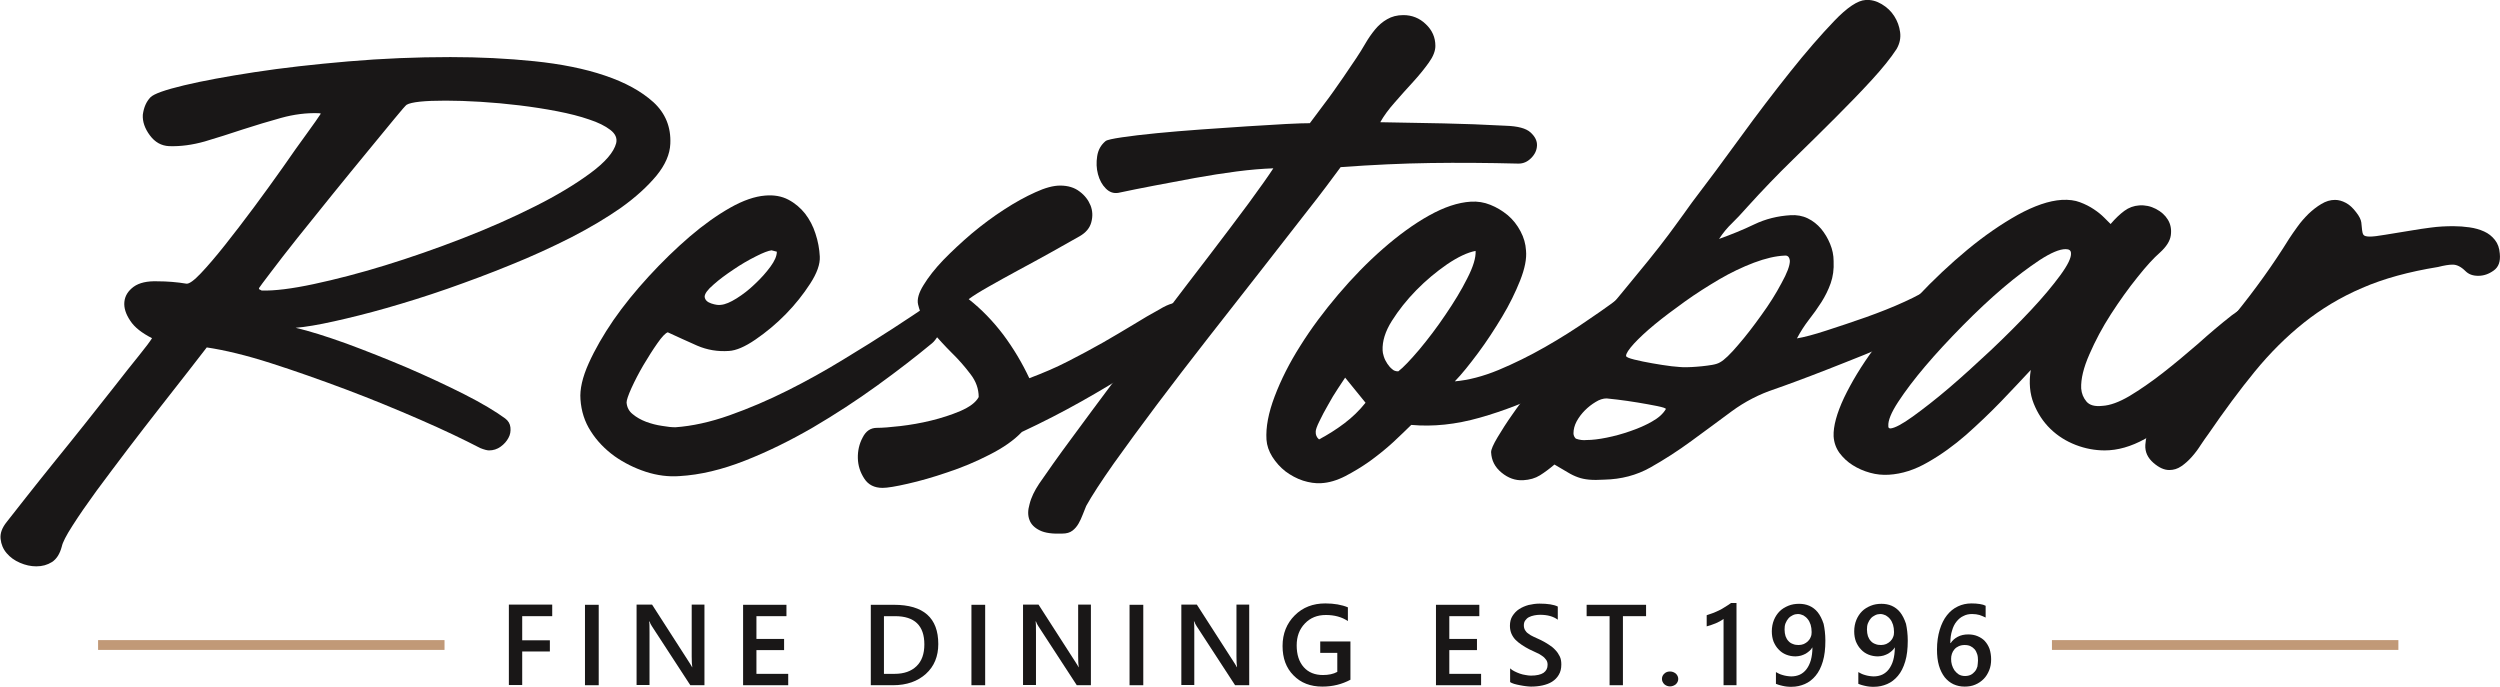
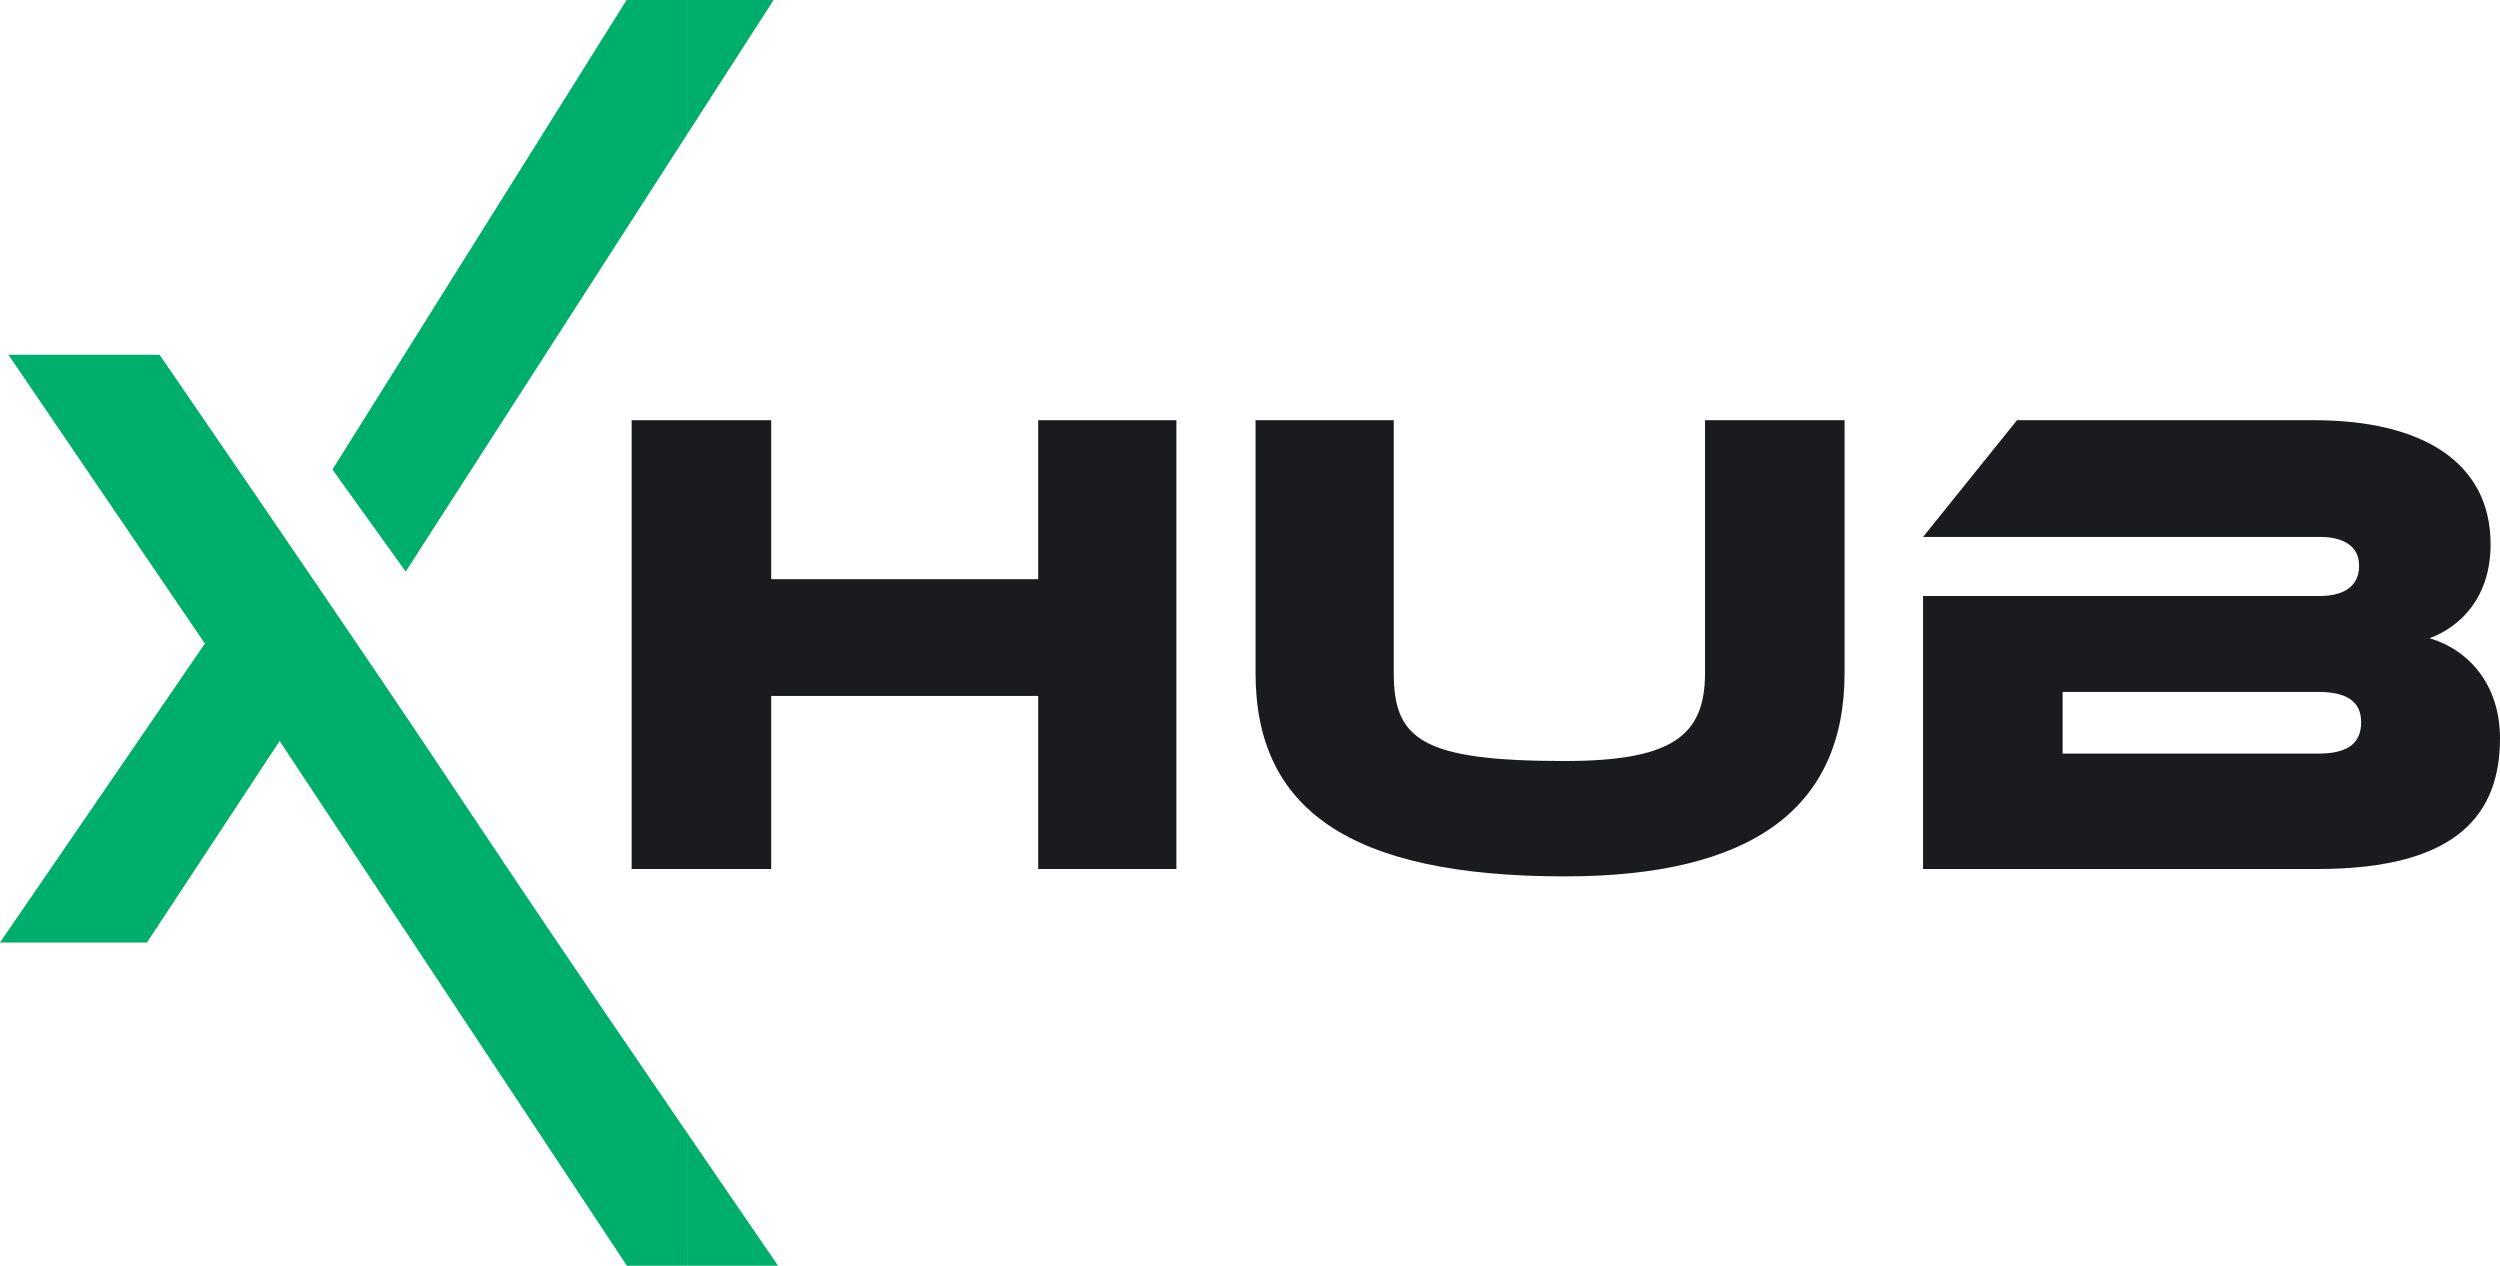
- <svg xmlns="http://www.w3.org/2000/svg" version="1.1" id="Layer_1" x="0px" y="0px" width="1274.4px" height="350px" viewBox="0 0 1274.4 350" enable-background="new 0 0 1274.4 350" xml:space="preserve">
+ <svg xmlns="http://www.w3.org/2000/svg" version="1.1" id="Layer_1" x="0px" y="0px" width="1080.742px" height="547.165px" viewBox="0 0 1080.742 547.165" enable-background="new 0 0 1080.742 547.165" xml:space="preserve">
  <g>
-     <path fill="#191717" d="M76.7,49.6c1.8-1.8,7.5-3.8,17.1-6.1c9.6-2.3,21.6-4.5,35.9-6.7c14.3-2.2,30.3-4,47.8-5.5   s34.9-2.2,52.1-2.2c14.8,0,29.1,0.7,42.7,2.1c13.6,1.4,25.7,3.8,36,7.3c10.4,3.5,18.6,8,24.8,13.6c6.1,5.6,9,12.7,8.6,21.2   c-0.2,5.3-2.6,10.8-7.1,16.3c-4.6,5.5-10.5,10.9-17.9,16.2c-7.4,5.2-16,10.3-25.7,15.3c-9.7,4.9-19.9,9.6-30.6,13.9   c-10.7,4.4-21.5,8.4-32.3,12.2c-10.9,3.8-21.2,7-31,9.8c-9.8,2.8-18.7,5-26.8,6.8c-8.1,1.8-14.6,2.9-19.6,3.3   c6.9,1.6,15.5,4.3,25.8,8c10.3,3.8,20.6,7.9,31,12.3c10.4,4.5,20.1,9,29.2,13.6c9.1,4.6,16,8.8,20.8,12.3   c1.6,1.2,2.5,2.7,2.7,4.601c0.2,1.899-0.1,3.699-1,5.3c-0.9,1.7-2.2,3.2-4,4.5c-1.8,1.3-3.8,1.899-5.9,1.899   c-1,0-2.5-0.399-4.5-1.199c-8.3-4.301-18.5-9.2-30.7-14.5c-12.2-5.301-24.8-10.5-37.8-15.4c-13.1-4.9-25.8-9.4-38.3-13.4   s-23.3-6.6-32.6-8c-2,2.601-5.1,6.601-9.3,12c-4.3,5.4-9,11.601-14.4,18.4c-5.3,6.8-10.9,14-16.6,21.5c-5.7,7.5-11,14.6-15.9,21.2   c-4.8,6.6-8.9,12.5-12.2,17.7c-3.3,5.1-5.1,8.699-5.5,10.699c-1,3.801-2.7,6.4-5,7.9c-2.4,1.5-5,2.2-8,2.2   c-2.8,0-5.5-0.601-8.3-1.8c-2.8-1.2-5-2.801-6.8-4.9c-1.8-2.1-2.8-4.5-3.1-7.3C0,271.9,1,269.1,3.4,266.1s5.7-7.199,9.9-12.6   c4.3-5.4,9-11.4,14.2-17.8c5.2-6.4,10.6-13.101,16-19.9s10.5-13.2,15.1-19.1c4.6-5.9,8.7-11.101,12.2-15.4s5.7-7.3,6.7-8.9   c-5.1-2.6-8.9-5.5-11.1-8.9c-2.3-3.4-3.3-6.6-3-9.6c0.3-3.1,1.9-5.6,4.7-7.7c2.9-2.1,7-3,12.3-2.8c2.4,0,4.8,0.1,7.3,0.3   c2.5,0.2,4.9,0.5,7.3,0.9c1.4,0.2,3.9-1.6,7.4-5.3c3.6-3.8,7.7-8.6,12.3-14.4c4.6-5.8,9.6-12.3,14.8-19.3s10.1-13.8,14.7-20.3   c4.5-6.5,8.6-12.3,12.2-17.2s5.9-8.3,7.1-10.1c0-0.2-0.4-0.3-1.2-0.3c-6.1-0.2-12.5,0.6-19,2.4c-6.5,1.8-13.1,3.8-19.6,5.9   c-6.5,2.2-13,4.2-19.3,6.1C98,73.9,92,74.7,86.2,74.5c-4-0.2-7.2-2-9.8-5.5s-3.8-7-3.6-10.5C73.3,54.7,74.6,51.8,76.7,49.6z    M133.4,148.1c6.5,0.2,15.4-0.9,26.6-3.3c11.2-2.4,23.2-5.5,36.2-9.5s26.2-8.6,39.6-13.8c13.4-5.2,25.8-10.7,36.9-16.3   c11.2-5.6,20.6-11.3,28.2-16.9c7.6-5.6,12-10.7,13.2-15.3c0.6-2.6-0.4-4.8-3-6.8s-6.2-3.8-10.8-5.3c-4.6-1.6-10.1-3-16.3-4.2   c-6.2-1.2-12.7-2.2-19.3-3c-6.6-0.8-13.2-1.4-19.7-1.8s-12.5-0.6-17.8-0.6c-10.9,0-17.5,0.7-19.9,2.1c-0.4,0.2-2.5,2.6-6.2,7.1   c-3.8,4.6-8.4,10.2-13.9,16.9c-5.5,6.7-11.5,14-17.8,21.8c-6.3,7.8-12.2,15.1-17.7,22c-5.4,6.8-10,12.7-13.6,17.5   c-3.7,4.8-5.7,7.6-6.1,8.2c0,0.4,0.1,0.6,0.4,0.7C132.7,147.7,133,147.9,133.4,148.1z" />
-     <path fill="#191717" d="M344.3,217.8c8.5-0.6,17.7-2.6,27.6-6.1s19.7-7.7,29.5-12.601c9.8-4.899,19.3-10.199,28.6-15.899   c9.3-5.601,17.7-10.9,25.1-15.7c7.4-4.8,13.5-8.9,18.4-12.2c4.8-3.3,7.9-4.9,9-4.9c1.8,0,2.7,0.9,2.7,2.7c0,1.2-0.3,2.9-0.9,5   c-0.6,2.2-1.399,4.4-2.5,6.5c-1.1,2.2-2.2,4.3-3.399,6.2c-1.2,2-2.301,3.4-3.301,4.2c-8.1,6.7-17.399,13.9-27.899,21.5   s-21.4,14.7-32.8,21.4c-11.4,6.6-22.9,12.3-34.601,16.899c-11.7,4.601-22.8,7.3-33.5,7.9c-5.5,0.399-11.2-0.3-17.1-2.2   c-5.8-1.9-11.2-4.6-16-8c-4.8-3.5-8.9-7.7-12-12.6c-3.2-4.9-4.9-10.4-5.3-16.301c-0.4-5.1,1-11.3,4.2-18.399   c3.2-7.101,7.4-14.4,12.6-22c5.2-7.5,11.3-15,18.1-22.4c6.8-7.4,13.7-14.1,20.8-20.2c7-6,13.9-10.9,20.6-14.7   c6.7-3.8,12.7-5.8,17.8-6.2c4.5-0.4,8.5,0.3,11.9,2.1c3.399,1.8,6.199,4.2,8.5,7.1c2.3,3,4.1,6.4,5.3,10.2c1.3,3.9,2,7.8,2.2,11.7   c0.199,3.8-1.4,8.4-4.9,13.8s-7.6,10.6-12.5,15.6c-4.8,4.9-10,9.2-15.4,12.9c-5.4,3.7-9.9,5.6-13.5,5.8   c-5.7,0.399-11.1-0.5-16.2-2.7c-5-2.2-10-4.5-15-6.8c-1.2,0.4-3,2.3-5.3,5.6c-2.4,3.4-4.7,7.1-7.1,11.1c-2.4,4.101-4.4,8-6.1,11.7   c-1.7,3.8-2.5,6.2-2.5,7.4c0.2,2.399,1.2,4.399,3.1,5.899c1.9,1.601,4.2,2.9,6.8,3.9c2.7,1,5.4,1.7,8.2,2.1   C340.3,217.6,342.5,217.8,344.3,217.8z M393.3,127.6c-1.6,0.2-4.3,1.2-8,3.1c-3.8,1.9-7.6,4.1-11.4,6.7c-3.9,2.6-7.3,5.1-10.2,7.7   c-3,2.6-4.5,4.6-4.5,6.2c0.2,1.6,1.3,2.7,3.4,3.4c2.1,0.7,3.7,0.9,4.9,0.7c2.2-0.2,4.8-1.3,8-3.3s6.3-4.4,9.3-7.3   c3.1-2.9,5.7-5.8,7.9-8.8c2.2-3,3.3-5.5,3.3-7.7L393.3,127.6z" />
-     <path fill="#191717" d="M447,218.1c2.8,0,6.7-0.3,11.9-0.899c5.1-0.601,10.399-1.5,15.699-2.8c5.301-1.301,10.301-2.9,15-4.9   c4.601-2,7.801-4.3,9.301-7.1c0-4.2-1.4-8.101-4.2-11.7c-2.8-3.7-5.9-7.3-9.5-10.8c-3.601-3.601-7-7.3-10.4-11.3   c-3.399-4-5.6-8.4-6.8-13.4c-0.6-2.6,0.3-5.9,2.8-9.9c2.5-4.1,5.8-8.3,10.101-12.8c4.3-4.4,9.1-8.9,14.5-13.5   c5.399-4.5,10.899-8.6,16.5-12.2c5.5-3.6,10.8-6.5,15.899-8.8c5-2.3,9.2-3.4,12.601-3.4c4,0,7.3,1,9.899,3c2.7,2,4.5,4.4,5.601,7.1   c1.1,2.8,1.199,5.6,0.399,8.6s-2.8,5.3-5.899,7.1c-4.601,2.6-9.601,5.4-15.101,8.5s-11,6-16.3,8.9c-5.3,2.9-10.3,5.6-14.8,8.2   c-4.601,2.6-8,4.7-10.4,6.5c6.5,5.1,12.4,11.2,17.7,18.2c5.2,7,9.6,14.399,13.2,22.1c6.899-2.6,13.5-5.399,19.7-8.6   c6.199-3.2,12.1-6.3,17.699-9.5c5.5-3.2,10.7-6.2,15.601-9.2c4.8-3,9.2-5.5,13.2-7.7c2.6-1.6,4.8-2.6,6.699-3.1   c1.9-0.5,3.5-0.7,4.9-0.7c2.2,0,3.7,0.6,4.4,1.9c0.8,1.3,1.199,2.8,1.199,4.5c0,1.7-0.3,3.4-1,5c-0.699,1.7-1.399,2.9-2.199,3.7   c-1.2,1.2-4.301,3.6-9.2,7.3c-4.9,3.699-11.2,7.899-18.7,12.8c-7.5,4.8-16.1,10-25.7,15.399C541.7,210,531.6,215.2,520.9,220.2   c-4,4.2-9.4,8-16.5,11.6c-7,3.601-14.2,6.601-21.5,9c-7.301,2.5-14,4.4-20.2,5.8c-6.101,1.4-10.4,2.101-12.8,2.101   c-4.2,0-7.301-1.601-9.301-4.7c-2.1-3.2-3.199-6.6-3.3-10.4c-0.1-3.8,0.7-7.3,2.4-10.5C441.4,219.7,443.8,218.1,447,218.1z" />
-     <path fill="#191717" d="M529.7,246.6c4.2-6.1,9.6-13.8,16.5-23.1c6.8-9.3,14.2-19.2,22.1-29.8c7.9-10.601,16.101-21.4,24.5-32.5   c8.4-11.1,16.4-21.5,23.9-31.3c7.5-9.8,14.1-18.6,19.899-26.4c5.7-7.8,9.9-13.7,12.5-17.7c-5.5,0.2-11.8,0.7-18.699,1.6   c-6.9,0.9-13.9,2-21.101,3.3c-7.1,1.3-14,2.6-20.8,3.9c-6.7,1.3-12.9,2.5-18.4,3.7c-2.399,0.4-4.5-0.3-6.399-2.2   c-1.9-1.9-3.2-4.3-4-7.3s-0.9-6-0.4-9.2c0.5-3.2,1.9-5.7,4.3-7.7c0.801-0.6,3.601-1.2,8.301-1.9c4.699-0.7,10.6-1.4,17.699-2.1   c7-0.7,14.601-1.3,22.7-1.9c8.101-0.6,15.9-1.1,23.4-1.6s14.2-0.9,20-1.2c5.8-0.3,9.8-0.4,12-0.4c3-4,5.3-7.1,7.1-9.5   c1.8-2.4,3.5-4.6,5-6.8c1.601-2.2,3.2-4.5,4.9-7s3.899-5.8,6.7-9.9c1.6-2.4,3.1-4.8,4.6-7.4c1.5-2.6,3.1-4.9,4.9-7.1   c1.8-2.2,3.899-4,6.199-5.3c2.4-1.4,5.101-2.1,8.301-2.1c4.3,0,8.199,1.5,11.399,4.6c3.3,3.1,4.9,6.8,4.9,11.1   c0,2.6-1.101,5.4-3.4,8.6s-4.899,6.4-8,9.8c-3.1,3.4-6.2,6.8-9.3,10.4c-3.2,3.6-5.6,6.9-7.4,10.1c11.7,0.2,22.4,0.4,32.301,0.6   c9.899,0.2,20.5,0.6,31.699,1.2c6.101,0.2,10.301,1.3,12.601,3.4s3.399,4.3,3.3,6.7c-0.1,2.4-1.1,4.5-3,6.4s-4,2.8-6.4,2.8   c-15.8-0.4-30.8-0.5-44.899-0.3c-14.101,0.2-29.4,0.9-45.8,2.1c-4.2,5.7-9.801,13.3-17.101,22.5c-7.2,9.3-15.1,19.4-23.7,30.4   c-8.6,11-17.5,22.4-26.699,34.1c-9.2,11.8-17.9,23.1-26.101,34c-8.2,10.899-15.5,20.899-22,30c-6.399,9.1-11.1,16.3-14.1,21.7   c-0.601,1.399-1.2,2.899-1.8,4.5c-0.601,1.6-1.301,3.1-2.101,4.5c-0.8,1.399-1.8,2.6-3.1,3.6s-3,1.5-5.2,1.5   c-4.9,0.2-8.8-0.3-11.4-1.6c-2.699-1.301-4.5-3.101-5.3-5.301c-0.899-2.3-0.899-4.899,0-8C525.7,253.4,527.4,250.1,529.7,246.6z" />
-     <path fill="#191717" d="M829.9,148.4c4.699-3.6,8.6-5.5,11.399-5.9c2.9-0.4,4.8,0.3,5.8,1.9c1,1.7,1,4.1,0.101,7.1   c-0.9,3.1-2.601,6.2-5.2,9.3c-4.7,5.9-11.8,12.4-21.1,19.3c-9.301,6.9-19.601,13.301-31,19c-11.4,5.7-23.2,10.301-35.5,13.801   c-12.301,3.5-23.9,4.699-35,3.699c-2.601,2.601-5.7,5.5-9.301,8.9c-3.699,3.4-7.6,6.5-11.699,9.5c-4.2,3-8.4,5.5-12.601,7.7   c-4.3,2.2-8.399,3.399-12.3,3.6c-3,0.2-6.1-0.3-9.3-1.3c-3.3-1.1-6.2-2.7-8.9-4.7c-2.7-2.1-4.899-4.6-6.7-7.399   c-1.8-2.9-2.8-5.801-3-8.801c-0.399-6.3,1-13.699,4.2-22.1s7.5-17,13.101-25.8c5.5-8.8,12-17.5,19.3-26.1s14.899-16.4,22.8-23.3   c7.9-6.9,15.7-12.6,23.4-16.9c7.699-4.3,14.8-6.7,21.399-7.1c3.4-0.2,6.7,0.3,9.9,1.6c3.3,1.3,6.2,3.1,8.899,5.3   c2.7,2.3,4.801,5,6.5,8.2c1.7,3.2,2.601,6.4,2.801,9.8c0.399,4.2-0.601,9.2-3,15.3c-2.4,6-5.4,12.2-9.2,18.5s-7.8,12.5-12.2,18.4   c-4.4,5.899-8.3,10.8-11.9,14.5c6.9-0.601,14.301-2.5,22.301-5.801c7.899-3.3,15.8-7.199,23.699-11.699   c7.9-4.5,15.5-9.3,22.801-14.4C818,157.4,824.4,152.7,829.9,148.4z M672.4,224c4.5-2.4,8.8-5.1,12.899-8.2   c4.101-3.1,7.7-6.6,10.8-10.5L685.7,192.5c-0.8,1.2-2,3.1-3.7,5.6c-1.7,2.601-3.4,5.301-5,8.301c-1.7,3-3.2,5.699-4.4,8.3   c-1.3,2.6-1.899,4.399-1.899,5.3C670.6,221.7,671.2,223,672.4,224z M712.8,189.3c2.601-2,6.101-5.7,10.7-11.1   c4.5-5.4,9-11.3,13.3-17.7c4.3-6.3,8.101-12.5,11.101-18.5c3.1-6,4.5-10.7,4.3-14.1c-4.2,0.8-9,3.1-14.5,6.8   c-5.5,3.8-10.8,8.2-15.7,13.2s-9.1,10.3-12.5,15.7s-4.9,10.4-4.7,15c0,0.801,0.2,1.801,0.601,3.101c0.399,1.3,1,2.5,1.8,3.7   c0.8,1.199,1.6,2.1,2.5,2.8C710.5,189,711.6,189.3,712.8,189.3z" />
-     <path fill="#191717" d="M987.5,144.5c1.2,0,2.1,1.1,2.8,3.3c0.7,2.2,1.101,3.8,1.3,4.7c0,1.6-0.1,3.1-0.399,4.6s-0.9,2.8-1.9,4   c-1,1.4-3.5,3.2-7.399,5.3c-4,2.2-8.7,4.5-14.101,7c-5.399,2.5-11.399,5-17.8,7.6s-12.6,5-18.4,7.3c-5.8,2.3-11.199,4.3-16,6.101   c-4.8,1.8-8.5,3.1-10.8,3.899c-7.899,2.601-15.3,6.4-22.1,11.4s-13.601,10.1-20.5,15.1c-6.8,5-13.8,9.5-20.9,13.5   c-7.1,4-14.899,6-23.399,6.2c-3.2,0.2-5.801,0.2-7.9,0s-4-0.6-5.6-1.2c-1.7-0.6-3.4-1.399-5.2-2.5c-1.8-1.1-4.101-2.399-6.8-4   c-2.601,2.2-5,4-7.4,5.5s-5.2,2.3-8.6,2.5c-4,0.2-7.601-1.1-11-3.899c-3.4-2.801-5.101-6.2-5.301-10.4c0-1.4,1.101-3.9,3.301-7.6   c2.199-3.7,4.699-7.601,7.6-11.7c2.9-4.2,5.7-7.9,8.5-11.3c2.8-3.4,4.7-5.4,5.9-6.2c2.399-1.601,5.399-4.2,9.199-8   c3.801-3.8,7.9-8.101,12.301-13.1c4.5-4.9,9-10.3,13.8-16c4.7-5.7,9.3-11.2,13.6-16.5c4.3-5.2,8.3-10.1,11.7-14.5   c3.5-4.5,6.1-8,7.9-10.5c1.199-1.6,2.5-3.4,4-5.5s3-4.2,4.6-6.4c7.7-10.1,15.9-21.1,24.6-33.1c8.7-12,17.2-23.1,25.4-33.4   c8.2-10.3,15.7-18.9,22.5-26c6.6-6.9,12-10.5,16-10.7c2.8-0.2,5.5,0.5,8.2,2.1s4.8,3.6,6.399,6.1c1.601,2.5,2.601,5.2,3,8.2   c0.4,3-0.199,5.8-1.8,8.6c-3,4.6-7.2,9.8-12.6,15.7c-5.4,5.9-11.601,12.3-18.4,19.1c-6.8,6.8-14.1,14-22,21.7   c-7.8,7.6-15.5,15.6-23,23.9c-3.2,3.6-5.8,6.4-8,8.5s-4.399,4.7-6.5,7.9c6.101-2.2,12.101-4.6,17.9-7.4c5.8-2.8,12-4.3,18.5-4.7   c3.2-0.2,6.1,0.3,8.8,1.6c2.7,1.3,4.9,3.1,6.8,5.3c1.9,2.3,3.4,4.8,4.601,7.7c1.199,2.9,1.8,5.8,1.8,8.8c0.2,4.2-0.3,7.9-1.5,11.3   s-2.8,6.6-4.7,9.6c-2,3.1-4.1,6.1-6.4,9c-2.3,3-4.3,6.1-6.1,9.5c3.6-0.6,8.6-1.9,15-4s13.2-4.3,20.2-6.8s13.6-5.1,19.7-7.9   c6.1-2.8,10.6-5.2,13.3-7.4c1-0.8,1.5-1.2,1.6-1.3C985.9,144.9,986.5,144.7,987.5,144.5z M808.9,224.3c2.8,0,6.1-0.399,10.1-1.2   c4-0.8,8-1.899,12-3.3c4.1-1.399,7.8-3,11.1-4.899c3.4-1.9,5.7-4,7.101-6.4c0-0.4-1.5-0.9-4.4-1.5c-3-0.6-6.3-1.2-9.899-1.8   c-3.7-0.601-7.101-1.101-10.4-1.5c-3.3-0.4-5.1-0.601-5.5-0.601c-1.8,0-3.7,0.601-5.6,1.801c-2,1.199-3.801,2.6-5.5,4.3   c-1.7,1.7-3.101,3.6-4.2,5.6C802.6,216.9,802.1,218.9,802.1,220.9c0,1,0.4,1.899,1.2,2.699C805.2,224.3,807.1,224.5,808.9,224.3z    M858.1,187.2c1.2,0,2.601,0,4.301-0.101c1.699-0.1,3.399-0.199,5.199-0.399c1.801-0.2,3.5-0.4,5.2-0.7s3-0.7,4-1.3   c2.2-1.2,5.2-4.101,9.2-8.8c4-4.601,7.9-9.7,11.9-15.3c4-5.5,7.399-10.9,10.199-16.2c2.9-5.2,4.301-9,4.301-11.4   c-0.2-2-1.101-2.9-2.7-2.7c-4.601,0.2-9.7,1.4-15.601,3.6c-5.8,2.2-11.699,5-17.699,8.5c-5.9,3.5-11.801,7.2-17.5,11.3   c-5.7,4.1-10.801,7.9-15.301,11.6c-4.5,3.7-8,7-10.699,9.9c-2.7,3-4,5-4,6.2c0,0.6,1.399,1.199,4.199,1.899   c2.801,0.7,5.801,1.3,9.2,1.9c3.4,0.6,6.601,1.1,9.8,1.5C855.4,187,857.3,187.2,858.1,187.2z" />
-     <path fill="#191717" d="M1137.6,160.8c4-3,7.7-5.2,11.101-6.7c3.5-1.5,6.399-2.2,8.8-2.2c3.8,0,5.7,1.5,5.9,4.6   c0.199,3.1-2.601,7.6-8.301,13.5c-5.699,5.9-12,12.4-18.8,19.3c-6.8,6.9-13.8,13.4-21.1,19.4c-7.2,6-14.4,11-21.7,15   c-7.2,4-14.1,5.899-20.6,5.899c-4.9,0-9.9-0.899-14.801-2.8c-4.899-1.899-9.199-4.6-12.899-8.2c-3.7-3.6-6.5-7.899-8.5-12.899   s-2.5-10.7-1.5-17.101c-4.4,4.7-9.4,10.101-15.101,16c-5.699,5.9-11.699,11.601-17.899,17.101c-6.2,5.399-12.7,10.1-19.4,13.899   c-6.7,3.9-13.3,6-19.899,6.4c-3.2,0.2-6.4-0.1-9.601-1c-3.3-0.9-6.2-2.2-8.899-3.9c-2.7-1.699-4.9-3.8-6.7-6.199   c-1.8-2.5-2.8-5.301-3-8.5c-0.2-5.101,1.6-11.7,5.3-19.601c3.8-7.899,8.8-16.3,15.3-25.1c6.4-8.8,13.8-17.6,22.1-26.4   c8.301-8.8,16.801-16.8,25.5-24c8.7-7.2,17.301-13.1,25.7-17.8c8.4-4.6,15.9-7.2,22.4-7.6c3.6-0.2,6.7,0.2,9.3,1.2   c2.7,1,5,2.2,7.101,3.6c2.1,1.4,3.8,2.8,5.199,4.2c1.4,1.4,2.5,2.5,3.301,3.3c2.399-2.8,4.699-5,7-6.7c2.3-1.7,4.8-2.6,7.6-2.8   c3-0.2,5.8,0.4,8.5,1.8s4.7,3.2,6.1,5.5c1.4,2.3,1.9,4.9,1.5,7.9c-0.399,3-2.3,5.9-5.6,8.9c-3,2.6-6.8,6.7-11.4,12.5   c-4.6,5.7-9.1,12-13.5,18.8c-4.399,6.8-8,13.6-11,20.5c-3,6.801-4.399,12.601-4.199,17.4c0.199,2.6,1.1,4.8,2.699,6.7   c1.601,1.899,4.301,2.6,8,2.2c4-0.2,8.601-1.9,13.9-5c5.3-3.2,11-7.101,16.9-11.7c5.899-4.601,11.899-9.601,17.899-14.8   C1126.3,170,1132,165.2,1137.6,160.8z M963.7,218.4c2.2-0.2,6-2.2,11.399-6.101c5.4-3.899,11.601-8.7,18.4-14.5   s13.9-12.3,21.4-19.3c7.399-7,14.199-13.8,20.3-20.3c6.1-6.5,11.1-12.5,15-17.8c3.899-5.3,5.7-9.1,5.5-11.3c0-1.4-0.9-2.1-2.7-2.1   c-3.2,0-7.6,1.9-13.3,5.6c-5.7,3.8-12,8.5-18.7,14.2c-6.7,5.7-13.6,12.2-20.6,19.3s-13.4,14-19,20.6   c-5.601,6.6-10.2,12.7-13.801,18.2c-3.6,5.5-5.199,9.6-5,12.199C962.5,218,962.9,218.4,963.7,218.4z" />
-     <path fill="#191717" d="M1125.7,221.3c-1.2,1.601-2.5,3.5-3.9,5.601c-1.399,2.199-2.899,4.199-4.6,6.1s-3.5,3.5-5.3,4.7   c-1.9,1.3-3.9,1.899-6.101,1.899c-2.6,0-5.2-1.199-8-3.6c-3-2.6-4.399-5.6-4.2-9.2c0.2-3.6,1.2-7.1,3-10.7   c1.801-3.6,4-7,6.5-10.199c2.601-3.301,4.7-6.101,6.5-8.5c9.5-12.101,19.4-24.4,29.7-37.101c10.3-12.7,19.5-25.5,27.601-38.6   c1.199-1.8,2.6-3.9,4.3-6.2c1.7-2.4,3.6-4.5,5.6-6.5c2.101-2,4.3-3.7,6.5-5c2.3-1.4,4.601-2.1,7-2.1c1.8,0,3.601,0.5,5.5,1.5   c1.9,1,3.601,2.6,5.2,4.7c1.6,2,2.5,3.8,2.7,5.3c0.199,1.6,0.3,2.9,0.399,3.9c0.101,1,0.301,1.8,0.7,2.4c0.4,0.6,1.5,0.9,3.3,0.9   c1.601,0,4.101-0.3,7.601-0.9c3.5-0.6,8.399-1.4,14.699-2.4c2.2-0.4,5.101-0.8,8.801-1.3c3.699-0.5,7.5-0.7,11.399-0.7   c2.801,0,5.5,0.2,8.301,0.6c2.8,0.4,5.199,1.1,7.399,2.1s4,2.4,5.5,4.3c1.5,1.9,2.3,4.2,2.5,7c0.4,4-0.6,6.8-3.1,8.6   c-2.5,1.8-5.101,2.7-7.9,2.7s-4.899-0.8-6.5-2.4c-2.2-2.2-4.399-3.3-6.5-3.3c-1,0-2.1,0.1-3.3,0.3c-1.2,0.2-2.6,0.5-4.2,0.9   c-14.8,2.4-27.7,5.9-38.7,10.7c-11,4.7-20.899,10.7-29.8,17.8c-8.899,7.1-17.2,15.4-24.899,24.8   C1141.7,198.8,1133.8,209.5,1125.7,221.3z" />
+     <path fill-rule="evenodd" clip-rule="evenodd" fill="#00AE6C" d="M297.389,547.165v-56.892   c11.382,16.646,24.242,35.427,38.957,56.892H297.389L297.389,547.165z" />
+     <polygon fill-rule="evenodd" clip-rule="evenodd" fill="#00AE6C" points="297.389,57.524 297.389,0 334.415,0  " />
+     <polygon fill-rule="evenodd" clip-rule="evenodd" fill="#00AE6C" points="297.389,0 297.389,57.524 239.062,148.151    239.062,50.791 270.892,0 297.389,0  " />
+     <path fill-rule="evenodd" clip-rule="evenodd" fill="#00AE6C" d="M297.389,490.273v56.892h-26.387l-31.941-48.262v-94.353   C252.973,425.144,271.182,451.94,297.389,490.273z" />
+     <polygon fill-rule="evenodd" clip-rule="evenodd" fill="#00AE6C" points="239.062,50.791 239.062,148.151 175.385,247.085    143.708,202.976 239.062,50.791  " />
+     <path fill-rule="evenodd" clip-rule="evenodd" fill="#00AE6C" d="M239.062,404.551c-51.568-76.341-44.451-67.983-170.087-251.204   H3.632l84.945,124.859L0,407.456h63.523l57.362-87.124l118.176,178.571V404.551L239.062,404.551z" />
  </g>
  <g>
-     <path fill="#191717" d="M281.5,314.1h-15.3V326.4h14.1v5.699h-14.1V349.2h-6.8v-41h22.1V314.1L281.5,314.1z" />
-     <path fill="#191717" d="M305.2,349.3h-7v-41h7V349.3z" />
-     <path fill="#191717" d="M359.3,349.3h-7.4l-19.6-30.1c-0.5-0.8-0.9-1.5-1.2-2.4h-0.2c0.2,0.9,0.2,2.8,0.2,5.601v26.8h-6.6v-41h7.9   l18.9,29.399c0.8,1.2,1.3,2.101,1.5,2.5h0.1c-0.2-1.1-0.3-2.899-0.3-5.5V308.2h6.5v41.1H359.3z" />
-     <path fill="#191717" d="M401.8,349.3h-23v-41H400.9v5.8h-15.3V325.7h14.1v5.7h-14.1v12.1h16.2V349.3L401.8,349.3z" />
-     <path fill="#191717" d="M443.9,349.3v-41h11.8c15.1,0,22.6,6.7,22.6,20c0,6.3-2.1,11.4-6.3,15.2s-9.8,5.8-16.8,5.8H443.9z    M450.6,314.1v29.4h5.4c4.8,0,8.5-1.3,11.2-3.9c2.7-2.6,4-6.3,4-11.1c0-9.6-5-14.4-14.9-14.4H450.6z" />
-     <path fill="#191717" d="M502.2,349.3h-7v-41h7V349.3z" />
-     <path fill="#191717" d="M556.3,349.3H548.9L529.3,319.2c-0.5-0.8-0.899-1.5-1.2-2.4H527.9c0.199,0.9,0.199,2.8,0.199,5.601v26.8   h-6.6v-41h7.9L548.3,337.6c0.8,1.2,1.3,2.101,1.5,2.5h0.101c-0.2-1.1-0.301-2.899-0.301-5.5V308.2h6.5v41.1H556.3z" />
-     <path fill="#191717" d="M582.8,349.3h-7v-41h7V349.3z" />
-     <path fill="#191717" d="M637,349.3h-7.4L610,319.2c-0.5-0.8-0.9-1.5-1.2-2.4h-0.2c0.2,0.9,0.2,2.8,0.2,5.601v26.8h-6.6v-41h7.899   L629,337.6c0.8,1.2,1.3,2.101,1.5,2.5h0.1c-0.199-1.1-0.3-2.899-0.3-5.5V308.2h6.5v41.1H637z" />
-     <path fill="#191717" d="M688.4,346.5c-4.301,2.3-9,3.5-14.301,3.5c-6.1,0-11-1.9-14.699-5.7c-3.801-3.8-5.601-8.8-5.601-15   c0-6.3,2.101-11.5,6.2-15.6c4.1-4.101,9.3-6.101,15.6-6.101c4.5,0,8.4,0.7,11.5,2v7c-3.1-2.1-6.899-3.1-11.199-3.1   c-4.4,0-7.9,1.4-10.7,4.3c-2.8,2.9-4.2,6.601-4.2,11.2c0,4.7,1.2,8.4,3.6,11.1c2.4,2.7,5.7,4,9.801,4c2.8,0,5.3-0.5,7.3-1.6v-9.7   H673V327h15.4V346.5z" />
-     <path fill="#191717" d="M755,349.3h-23v-41h22.1v5.8h-15.3V325.7H752.9v5.7H738.8v12.1H755V349.3z" />
-     <path fill="#191717" d="M769.8,347.7v-7c0.601,0.6,1.4,1.1,2.2,1.5c0.9,0.5,1.8,0.8,2.8,1.2c1,0.3,1.9,0.6,2.9,0.699   c1,0.2,1.899,0.301,2.7,0.301c2.899,0,5-0.5,6.399-1.4c1.4-1,2.101-2.3,2.101-4.1c0-1-0.2-1.801-0.7-2.5c-0.5-0.7-1.101-1.4-2-2   c-0.8-0.601-1.8-1.2-3-1.7c-1.101-0.5-2.3-1.101-3.601-1.7c-1.399-0.7-2.699-1.5-3.899-2.3s-2.2-1.601-3.101-2.5   c-0.899-0.9-1.6-2-2.1-3.101c-0.5-1.199-0.8-2.5-0.8-4.1c0-1.9,0.399-3.6,1.3-5s2-2.6,3.4-3.5c1.399-0.9,3-1.6,4.8-2.1   c1.8-0.4,3.7-0.7,5.5-0.7c4.3,0,7.399,0.5,9.399,1.5v6.7c-2.3-1.7-5.3-2.5-9-2.5c-1,0-2,0.1-3,0.3s-1.899,0.5-2.699,0.899   c-0.801,0.4-1.4,1-1.9,1.7s-0.7,1.5-0.7,2.5c0,0.9,0.2,1.7,0.601,2.4c0.399,0.7,0.899,1.3,1.699,1.8c0.7,0.6,1.601,1.1,2.7,1.6   c1.101,0.5,2.3,1.101,3.7,1.7c1.4,0.7,2.8,1.5,4,2.3c1.3,0.801,2.4,1.7,3.3,2.7c1,1,1.7,2.101,2.3,3.3   c0.601,1.2,0.801,2.601,0.801,4.101c0,2.1-0.4,3.8-1.301,5.3c-0.8,1.4-2,2.6-3.399,3.5c-1.4,0.9-3.101,1.5-4.9,1.9   c-1.8,0.399-3.8,0.6-5.899,0.6c-0.7,0-1.5-0.1-2.5-0.2c-1-0.1-2-0.3-3.101-0.5c-1-0.2-2-0.399-3-0.7   C770.8,348.3,770.3,348,769.8,347.7z" />
-     <path fill="#191717" d="M839.1,314.1h-11.8v35.2h-6.8v-35.2h-11.7v-5.8h30.3V314.1z" />
-     <path fill="#191717" d="M851.3,349.9c-1.1,0-2.1-0.4-2.899-1.101c-0.801-0.8-1.2-1.7-1.2-2.7c0-1.1,0.399-2,1.2-2.699   c0.8-0.801,1.8-1.101,2.899-1.101c1.2,0,2.101,0.4,3,1.101c0.8,0.8,1.2,1.699,1.2,2.699s-0.4,1.9-1.2,2.7   C853.4,349.5,852.4,349.9,851.3,349.9z" />
-     <path fill="#191717" d="M885.2,307.4V349.3H878.6v-33.8c-1.199,0.9-2.5,1.6-3.899,2.2c-1.4,0.6-3,1.1-4.7,1.6v-5.7   c1.1-0.399,2.2-0.699,3.2-1.1s2-0.8,3-1.3s2-1,3-1.7c1-0.6,2.1-1.3,3.2-2.1H885.2z" />
-     <path fill="#191717" d="M930.5,326.6c0,4.101-0.4,7.601-1.3,10.601c-0.9,3-2.101,5.399-3.7,7.3s-3.4,3.3-5.5,4.2   c-2.1,0.899-4.3,1.399-6.7,1.399c-0.8,0-1.6,0-2.399-0.1c-0.801-0.1-1.5-0.2-2.301-0.4c-0.699-0.199-1.399-0.3-1.899-0.5   c-0.601-0.199-1.101-0.399-1.4-0.5v-6c0.4,0.2,0.9,0.5,1.5,0.801c0.601,0.3,1.2,0.5,1.9,0.699c0.7,0.2,1.399,0.4,2.2,0.5   c0.8,0.101,1.5,0.2,2.199,0.2c1.601,0,3.101-0.3,4.4-0.899c1.3-0.601,2.5-1.601,3.4-2.801c0.899-1.199,1.699-2.8,2.199-4.6   s0.801-4,0.801-6.4H923.8c-0.3,0.601-0.8,1.2-1.399,1.7c-0.601,0.5-1.2,1-1.9,1.4c-0.7,0.399-1.5,0.7-2.4,1   c-0.899,0.2-1.8,0.399-2.8,0.399c-1.7,0-3.3-0.3-4.8-0.899c-1.5-0.601-2.8-1.5-3.8-2.601c-1.101-1.1-1.9-2.399-2.601-4   c-0.6-1.6-0.899-3.3-0.899-5.3c0-2.1,0.399-4.1,1.1-5.8s1.7-3.2,2.9-4.4c1.2-1.199,2.7-2.1,4.399-2.8c1.7-0.7,3.5-1,5.5-1   c1.801,0,3.601,0.3,5.2,1c1.601,0.7,3.101,1.8,4.3,3.3c1.2,1.5,2.2,3.5,3,5.9C930.1,320.3,930.5,323.2,930.5,326.6z M923.5,322.2   c0-1.4-0.2-2.601-0.5-3.7c-0.4-1.1-0.8-2.1-1.5-2.9c-0.6-0.8-1.4-1.399-2.2-1.899c-0.899-0.4-1.8-0.7-2.8-0.7   c-0.9,0-1.8,0.2-2.6,0.6c-0.801,0.4-1.601,0.9-2.2,1.601c-0.601,0.7-1.101,1.5-1.5,2.5c-0.4,1-0.5,2-0.5,3.2   c0,1.3,0.2,2.399,0.5,3.399c0.399,1,0.8,1.8,1.5,2.5c0.6,0.7,1.399,1.2,2.3,1.5c0.9,0.4,1.9,0.5,2.9,0.5s1.8-0.2,2.6-0.5   c0.8-0.399,1.5-0.8,2.1-1.399c0.601-0.601,1.101-1.301,1.4-2.101C923.4,324,923.5,323.1,923.5,322.2z" />
-     <path fill="#191717" d="M972.5,326.6c0,4.101-0.4,7.601-1.3,10.601c-0.9,3-2.101,5.399-3.7,7.3s-3.4,3.3-5.5,4.2   c-2.1,0.899-4.3,1.399-6.7,1.399c-0.8,0-1.6,0-2.399-0.1c-0.801-0.1-1.5-0.2-2.301-0.4c-0.699-0.199-1.399-0.3-1.899-0.5   c-0.601-0.199-1.101-0.399-1.4-0.5v-6c0.4,0.2,0.9,0.5,1.5,0.801c0.601,0.3,1.2,0.5,1.9,0.699c0.7,0.2,1.399,0.4,2.2,0.5   c0.8,0.101,1.5,0.2,2.199,0.2c1.601,0,3.101-0.3,4.4-0.899c1.3-0.601,2.5-1.601,3.4-2.801c0.899-1.199,1.699-2.8,2.199-4.6   s0.801-4,0.801-6.4H965.8c-0.3,0.601-0.8,1.2-1.399,1.7c-0.601,0.5-1.2,1-1.9,1.4c-0.7,0.399-1.5,0.7-2.4,1   c-0.899,0.2-1.8,0.399-2.8,0.399c-1.7,0-3.3-0.3-4.8-0.899c-1.5-0.601-2.8-1.5-3.8-2.601c-1.101-1.1-1.9-2.399-2.601-4   c-0.6-1.6-0.899-3.3-0.899-5.3c0-2.1,0.399-4.1,1.1-5.8s1.7-3.2,2.9-4.4c1.2-1.199,2.7-2.1,4.399-2.8c1.7-0.7,3.5-1,5.5-1   c1.801,0,3.601,0.3,5.2,1c1.601,0.7,3.101,1.8,4.3,3.3c1.2,1.5,2.2,3.5,3,5.9C972.1,320.3,972.5,323.2,972.5,326.6z M965.5,322.2   c0-1.4-0.2-2.601-0.5-3.7c-0.4-1.1-0.8-2.1-1.5-2.9c-0.6-0.8-1.4-1.399-2.2-1.899c-0.899-0.4-1.8-0.7-2.8-0.7   c-0.9,0-1.8,0.2-2.6,0.6c-0.801,0.4-1.601,0.9-2.2,1.601c-0.601,0.7-1.101,1.5-1.5,2.5c-0.4,1-0.5,2-0.5,3.2   c0,1.3,0.2,2.399,0.5,3.399c0.399,1,0.8,1.8,1.5,2.5c0.6,0.7,1.399,1.2,2.3,1.5c0.9,0.4,1.9,0.5,2.9,0.5s1.8-0.2,2.6-0.5   c0.8-0.399,1.5-0.8,2.1-1.399c0.601-0.601,1.101-1.301,1.4-2.101C965.4,324,965.5,323.1,965.5,322.2z" />
-     <path fill="#191717" d="M1015,336.1c0,2.101-0.3,3.9-1,5.601s-1.6,3.2-2.8,4.399c-1.2,1.2-2.601,2.2-4.3,2.9   c-1.601,0.7-3.4,1-5.4,1c-2.1,0-3.9-0.4-5.7-1.2c-1.7-0.8-3.2-2-4.5-3.6c-1.2-1.601-2.2-3.5-2.899-5.9c-0.7-2.399-1-5.1-1-8.2   c0-3.8,0.5-7.1,1.399-10.1c0.9-2.9,2.101-5.4,3.7-7.4s3.4-3.5,5.6-4.5c2.101-1,4.4-1.5,6.9-1.5c1.5,0,2.9,0.101,4.2,0.301   c1.3,0.199,2.3,0.5,3,0.899v6c-1-0.5-2-0.899-3.101-1.3c-1.1-0.3-2.399-0.5-3.8-0.5c-1.6,0-3.1,0.3-4.399,1   c-1.4,0.6-2.5,1.6-3.5,2.8s-1.801,2.8-2.301,4.601c-0.6,1.8-0.899,4-0.899,6.399h0.2c0.899-1.399,2.1-2.399,3.6-3.2   c1.5-0.8,3.3-1.199,5.3-1.199c1.8,0,3.4,0.3,4.8,0.899c1.4,0.601,2.7,1.4,3.7,2.5c1,1.101,1.8,2.4,2.4,4   C1014.7,332.4,1015,334.2,1015,336.1z M1008.3,336.7c0-1.2-0.1-2.3-0.399-3.2c-0.301-0.9-0.7-1.8-1.301-2.5   c-0.6-0.7-1.3-1.2-2.1-1.6c-0.8-0.4-1.8-0.601-3-0.601c-1.1,0-2.1,0.2-3,0.601c-0.9,0.399-1.6,0.899-2.2,1.6   c-0.6,0.7-1,1.4-1.3,2.3c-0.3,0.9-0.4,1.7-0.4,2.601c0,1,0.101,2,0.4,3s0.7,1.899,1.3,2.8c0.601,0.8,1.3,1.5,2.2,2.1   c0.9,0.5,1.9,0.8,3.2,0.8c1.1,0,2-0.199,2.899-0.6c0.801-0.4,1.5-1,2.101-1.7c0.6-0.7,1-1.5,1.3-2.5   C1008.1,338.8,1008.3,337.8,1008.3,336.7z" />
+     <path fill="#1A1B1E" d="M508.548,375.672h-59.742V300.85H333.383v74.822h-60.322V181.656h60.322v68.731h115.423v-68.731h59.742   V375.672z" />
+     <path fill="#1A1B1E" d="M797.4,290.989c0,58.582-40.312,87.873-120.934,87.873c-93.383,0-133.694-29.291-133.694-87.873V181.656   h59.742v109.333c0,28.711,12.18,37.991,73.952,37.991c46.111,0,60.612-10.73,60.612-37.991V181.656H797.4V290.989z" />
+     <path fill="#1A1B1E" d="M1080.742,319.12c0,32.191-17.691,56.552-78.883,56.552H831.334V257.639h171.685   c8.701,0,16.82-3.19,16.82-13.051c0-9.57-8.41-12.471-16.82-12.471H831.334l40.601-50.461h128.474   c46.401,0,76.272,17.98,76.272,53.651c0,22.911-13.05,35.671-26.391,40.602C1067.111,280.839,1080.742,295.92,1080.742,319.12z    M891.656,299.109v26.681h110.494c13.05,0,18.561-4.64,18.561-13.63c0-8.41-5.511-13.051-18.561-13.051H891.656z" />
  </g>
-   <line fill="none" stroke="#C19977" stroke-width="5" stroke-miterlimit="10" x1="50" y1="328.8" x2="226.6" y2="328.8" />
-   <line fill="none" stroke="#C19977" stroke-width="5" stroke-miterlimit="10" x1="1046" y1="328.8" x2="1222.6" y2="328.8" />
</svg>
